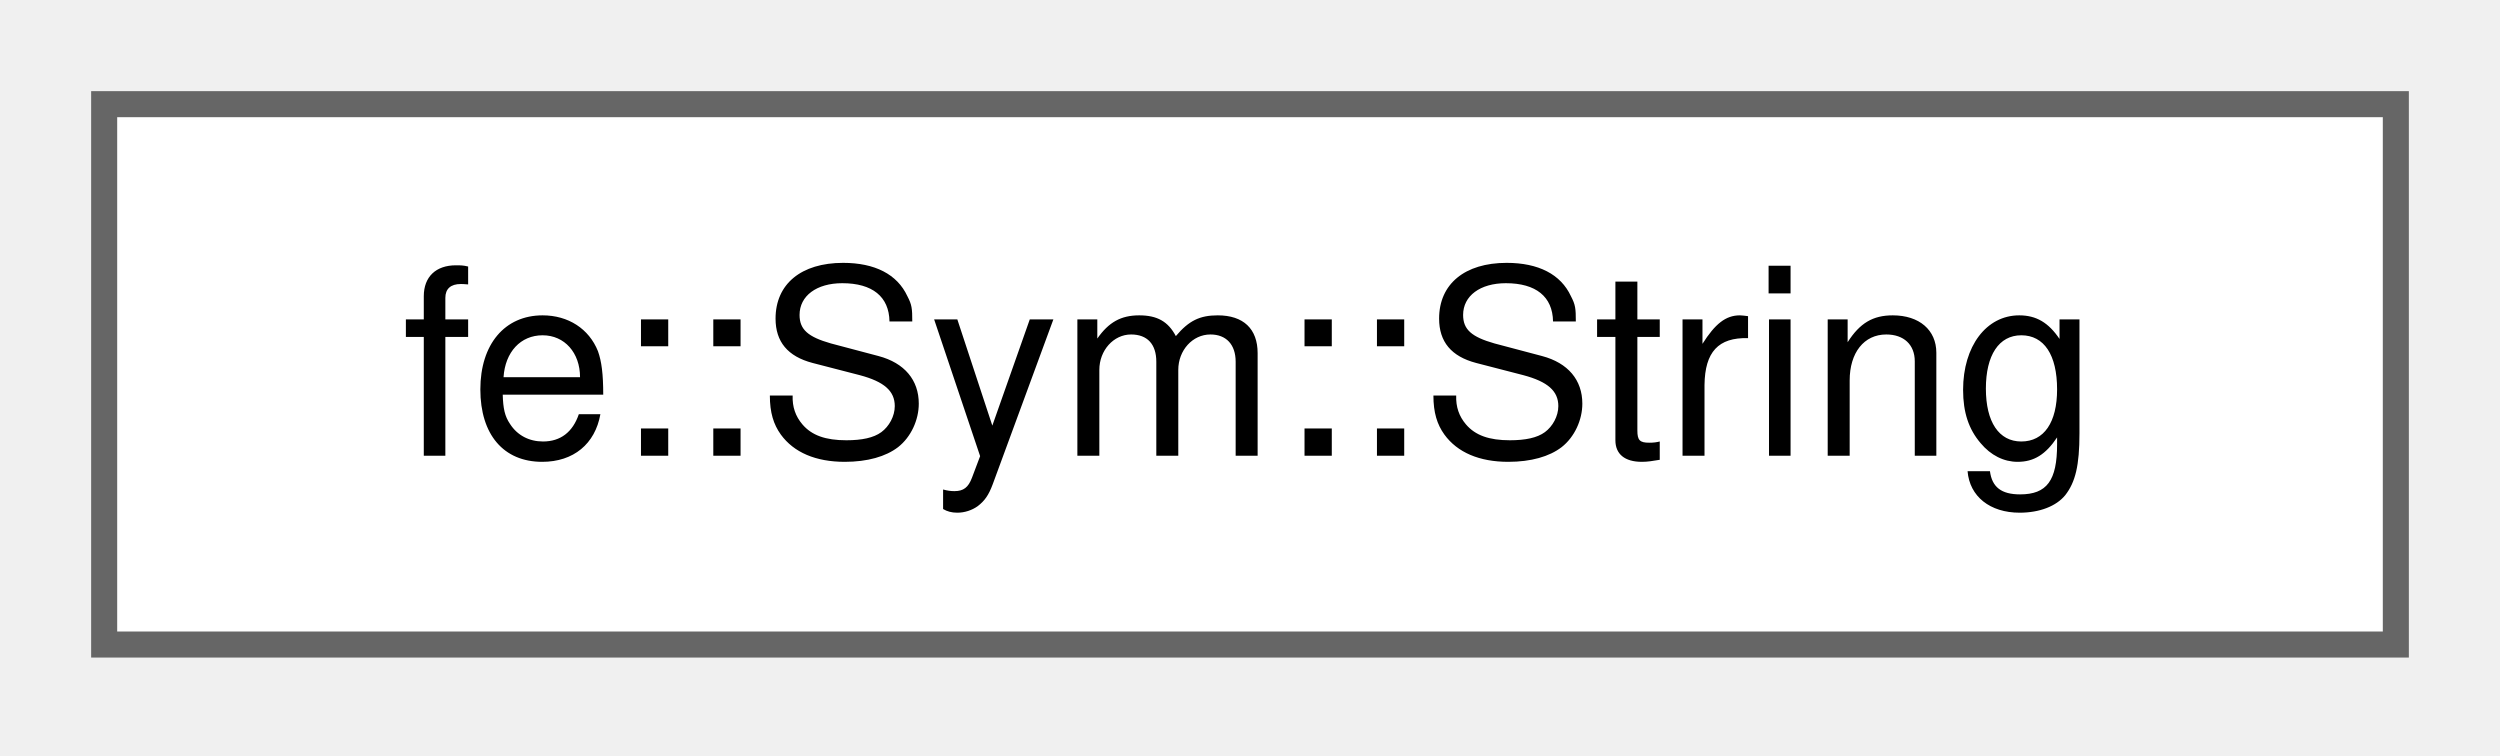
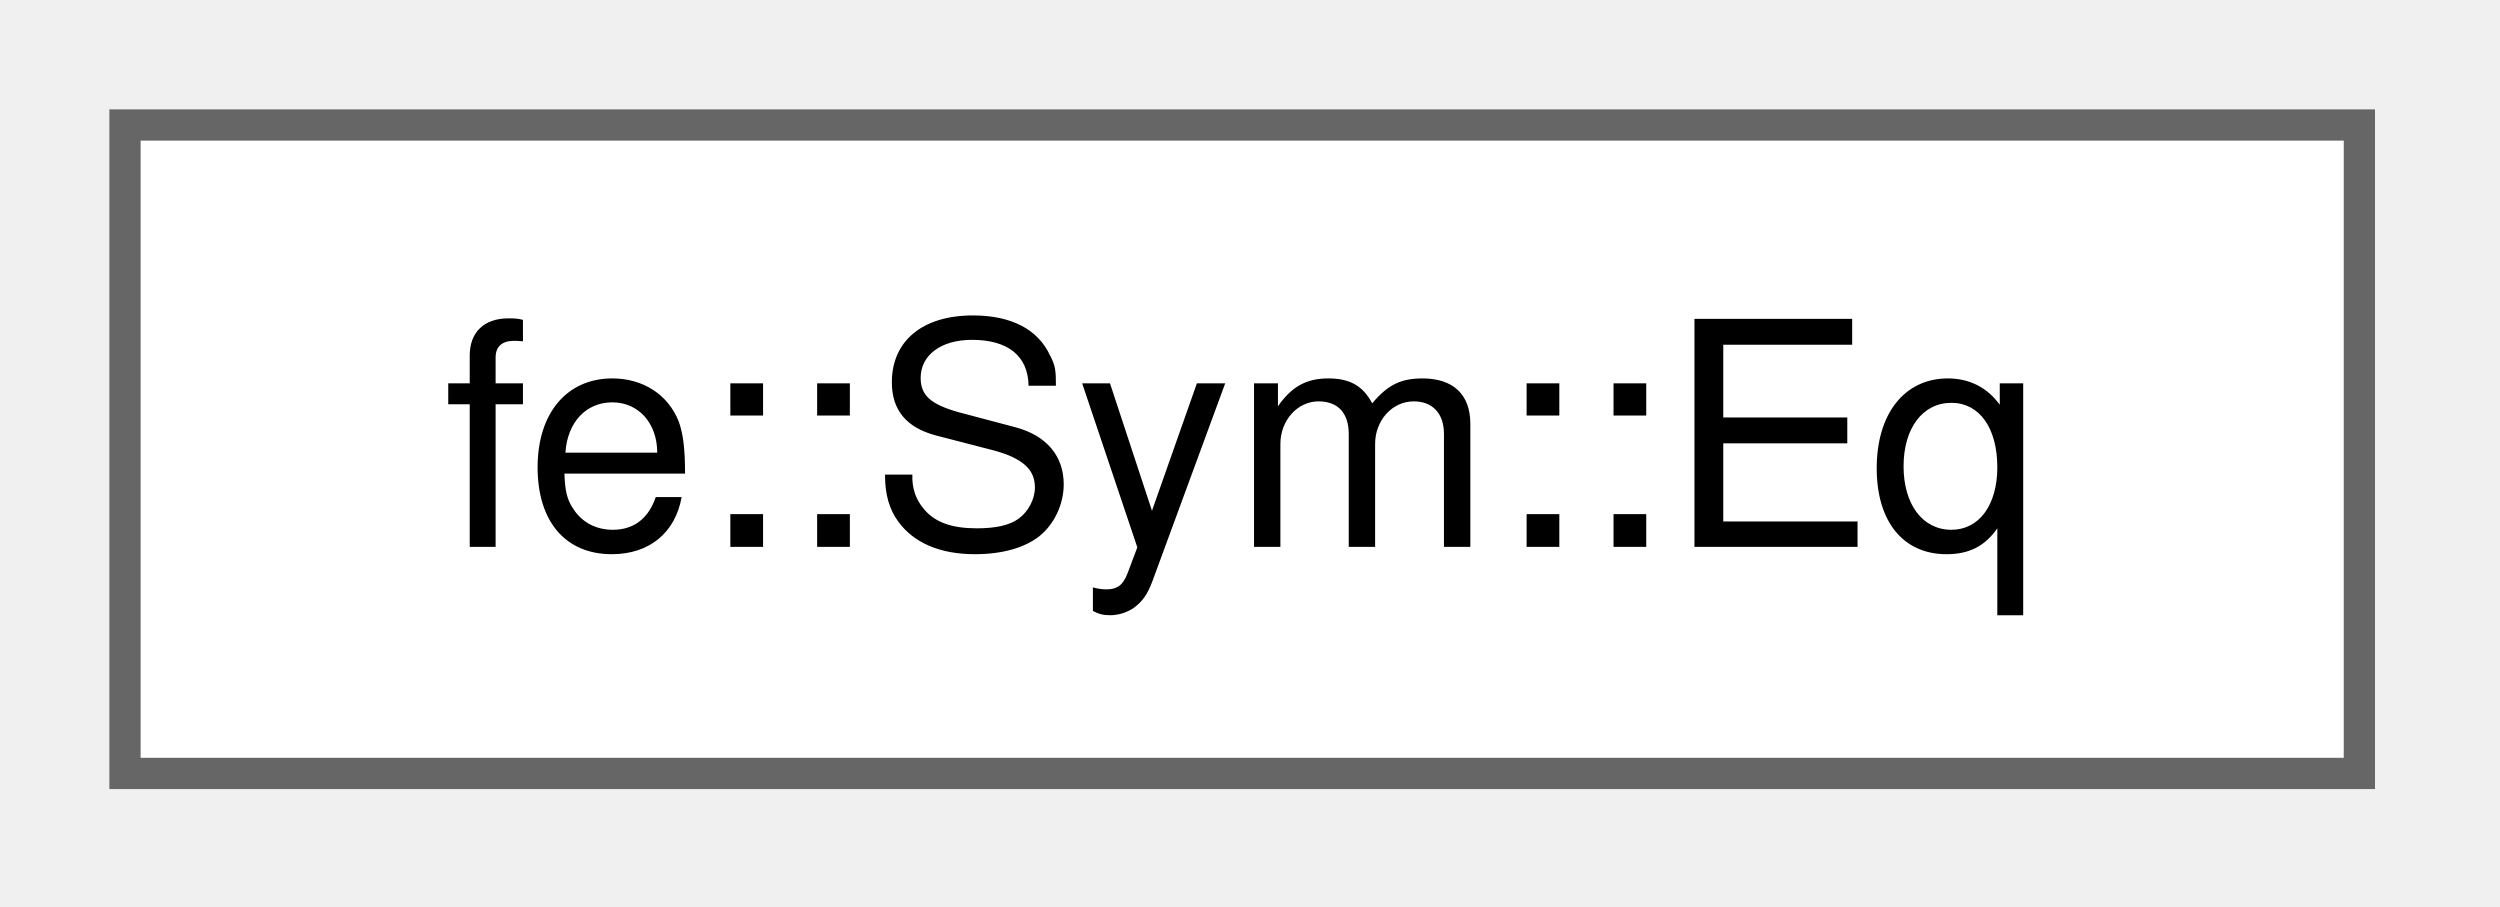
- <svg xmlns="http://www.w3.org/2000/svg" xmlns:xlink="http://www.w3.org/1999/xlink" width="96pt" height="29pt" viewBox="0.00 0.00 96.00 29.00">
+ <svg xmlns="http://www.w3.org/2000/svg" xmlns:xlink="http://www.w3.org/1999/xlink" width="80pt" height="29pt" viewBox="0.00 0.00 80.00 29.00">
  <g id="graph0" class="graph" transform="scale(1 1) rotate(0) translate(4 24.75)">
    <g id="Node000000" class="node">
      <g id="a_Node000000">
-         <a xlink:href="structfe_1_1Sym_1_1String.html" target="_top" xlink:title=" ">
-           <polygon fill="white" stroke="#666666" points="88,-20.75 0,-20.75 0,0 88,0 88,-20.75" />
-           <text xml:space="preserve" text-anchor="middle" x="44" y="-7.25" font-family="Helvetica,sans-Serif" font-size="10.00">fe::Sym::String</text>
+         <a xlink:href="structfe_1_1Sym_1_1Eq.html" target="_top" xlink:title=" ">
+           <polygon fill="white" stroke="#666666" points="71.5,-20.75 0,-20.75 0,0 71.5,0 71.5,-20.75" />
+           <text xml:space="preserve" text-anchor="middle" x="35.75" y="-7.25" font-family="Helvetica,sans-Serif" font-size="10.00">fe::Sym::Eq</text>
        </a>
      </g>
    </g>
  </g>
</svg>
